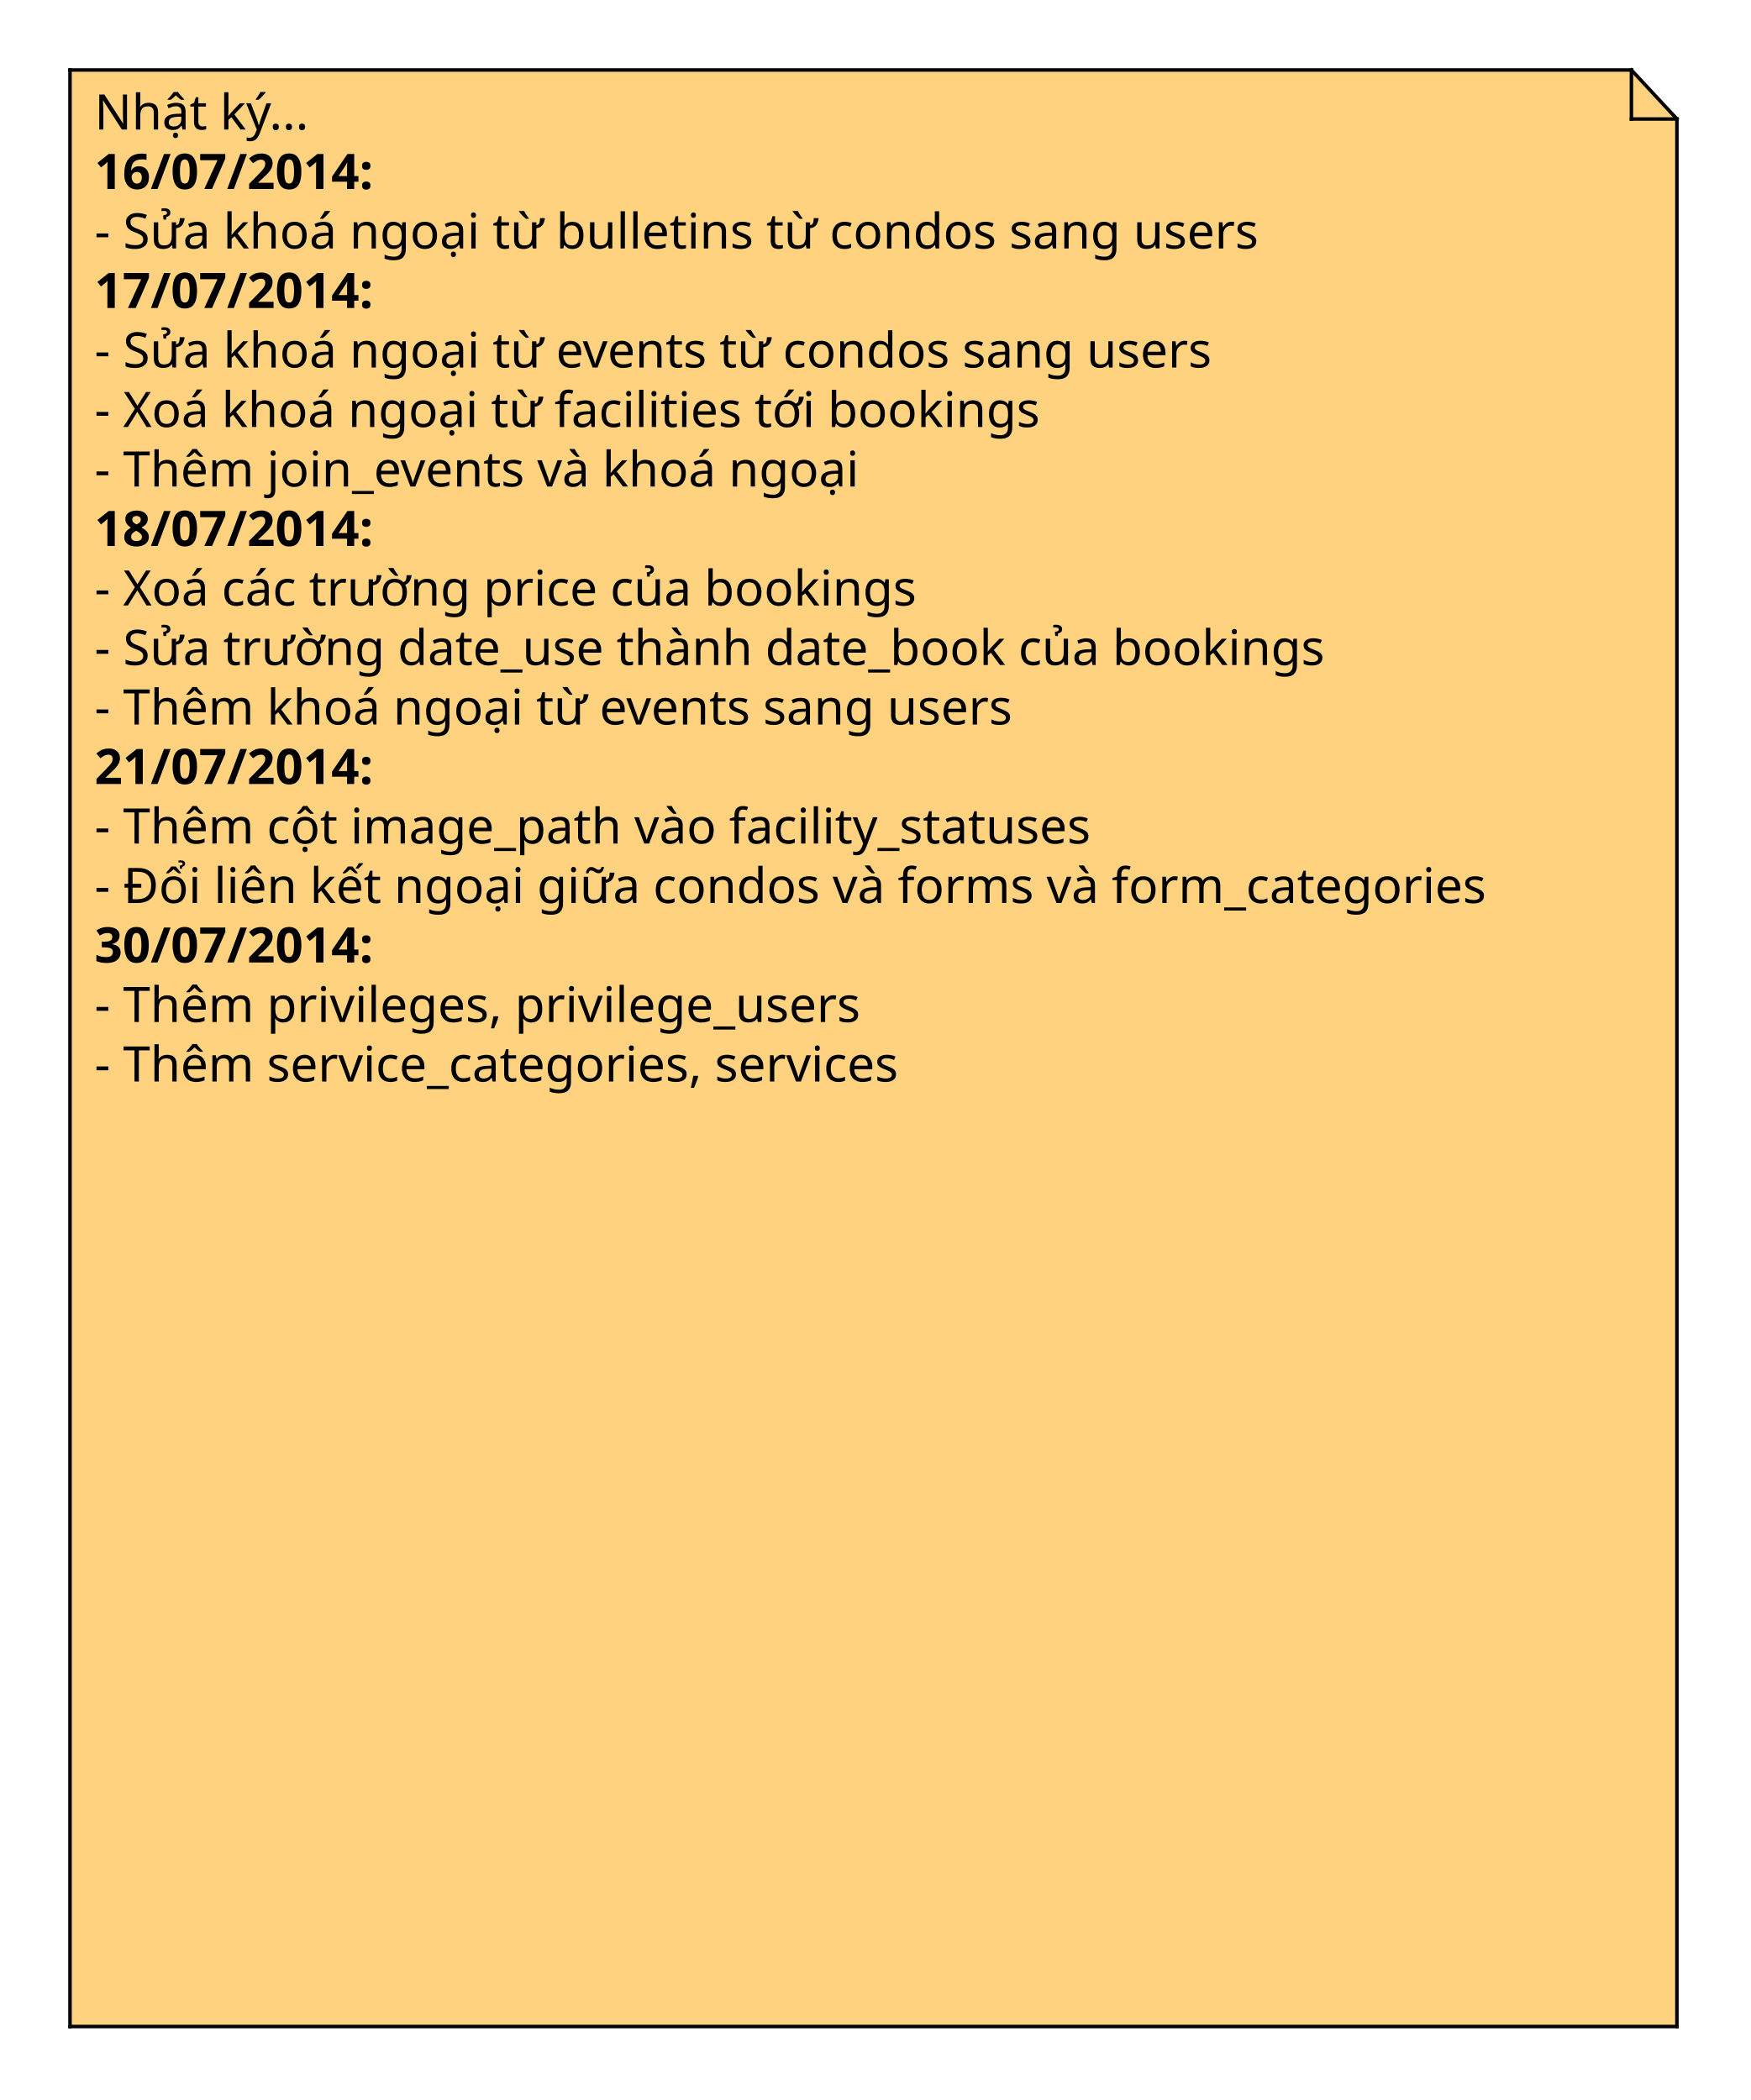
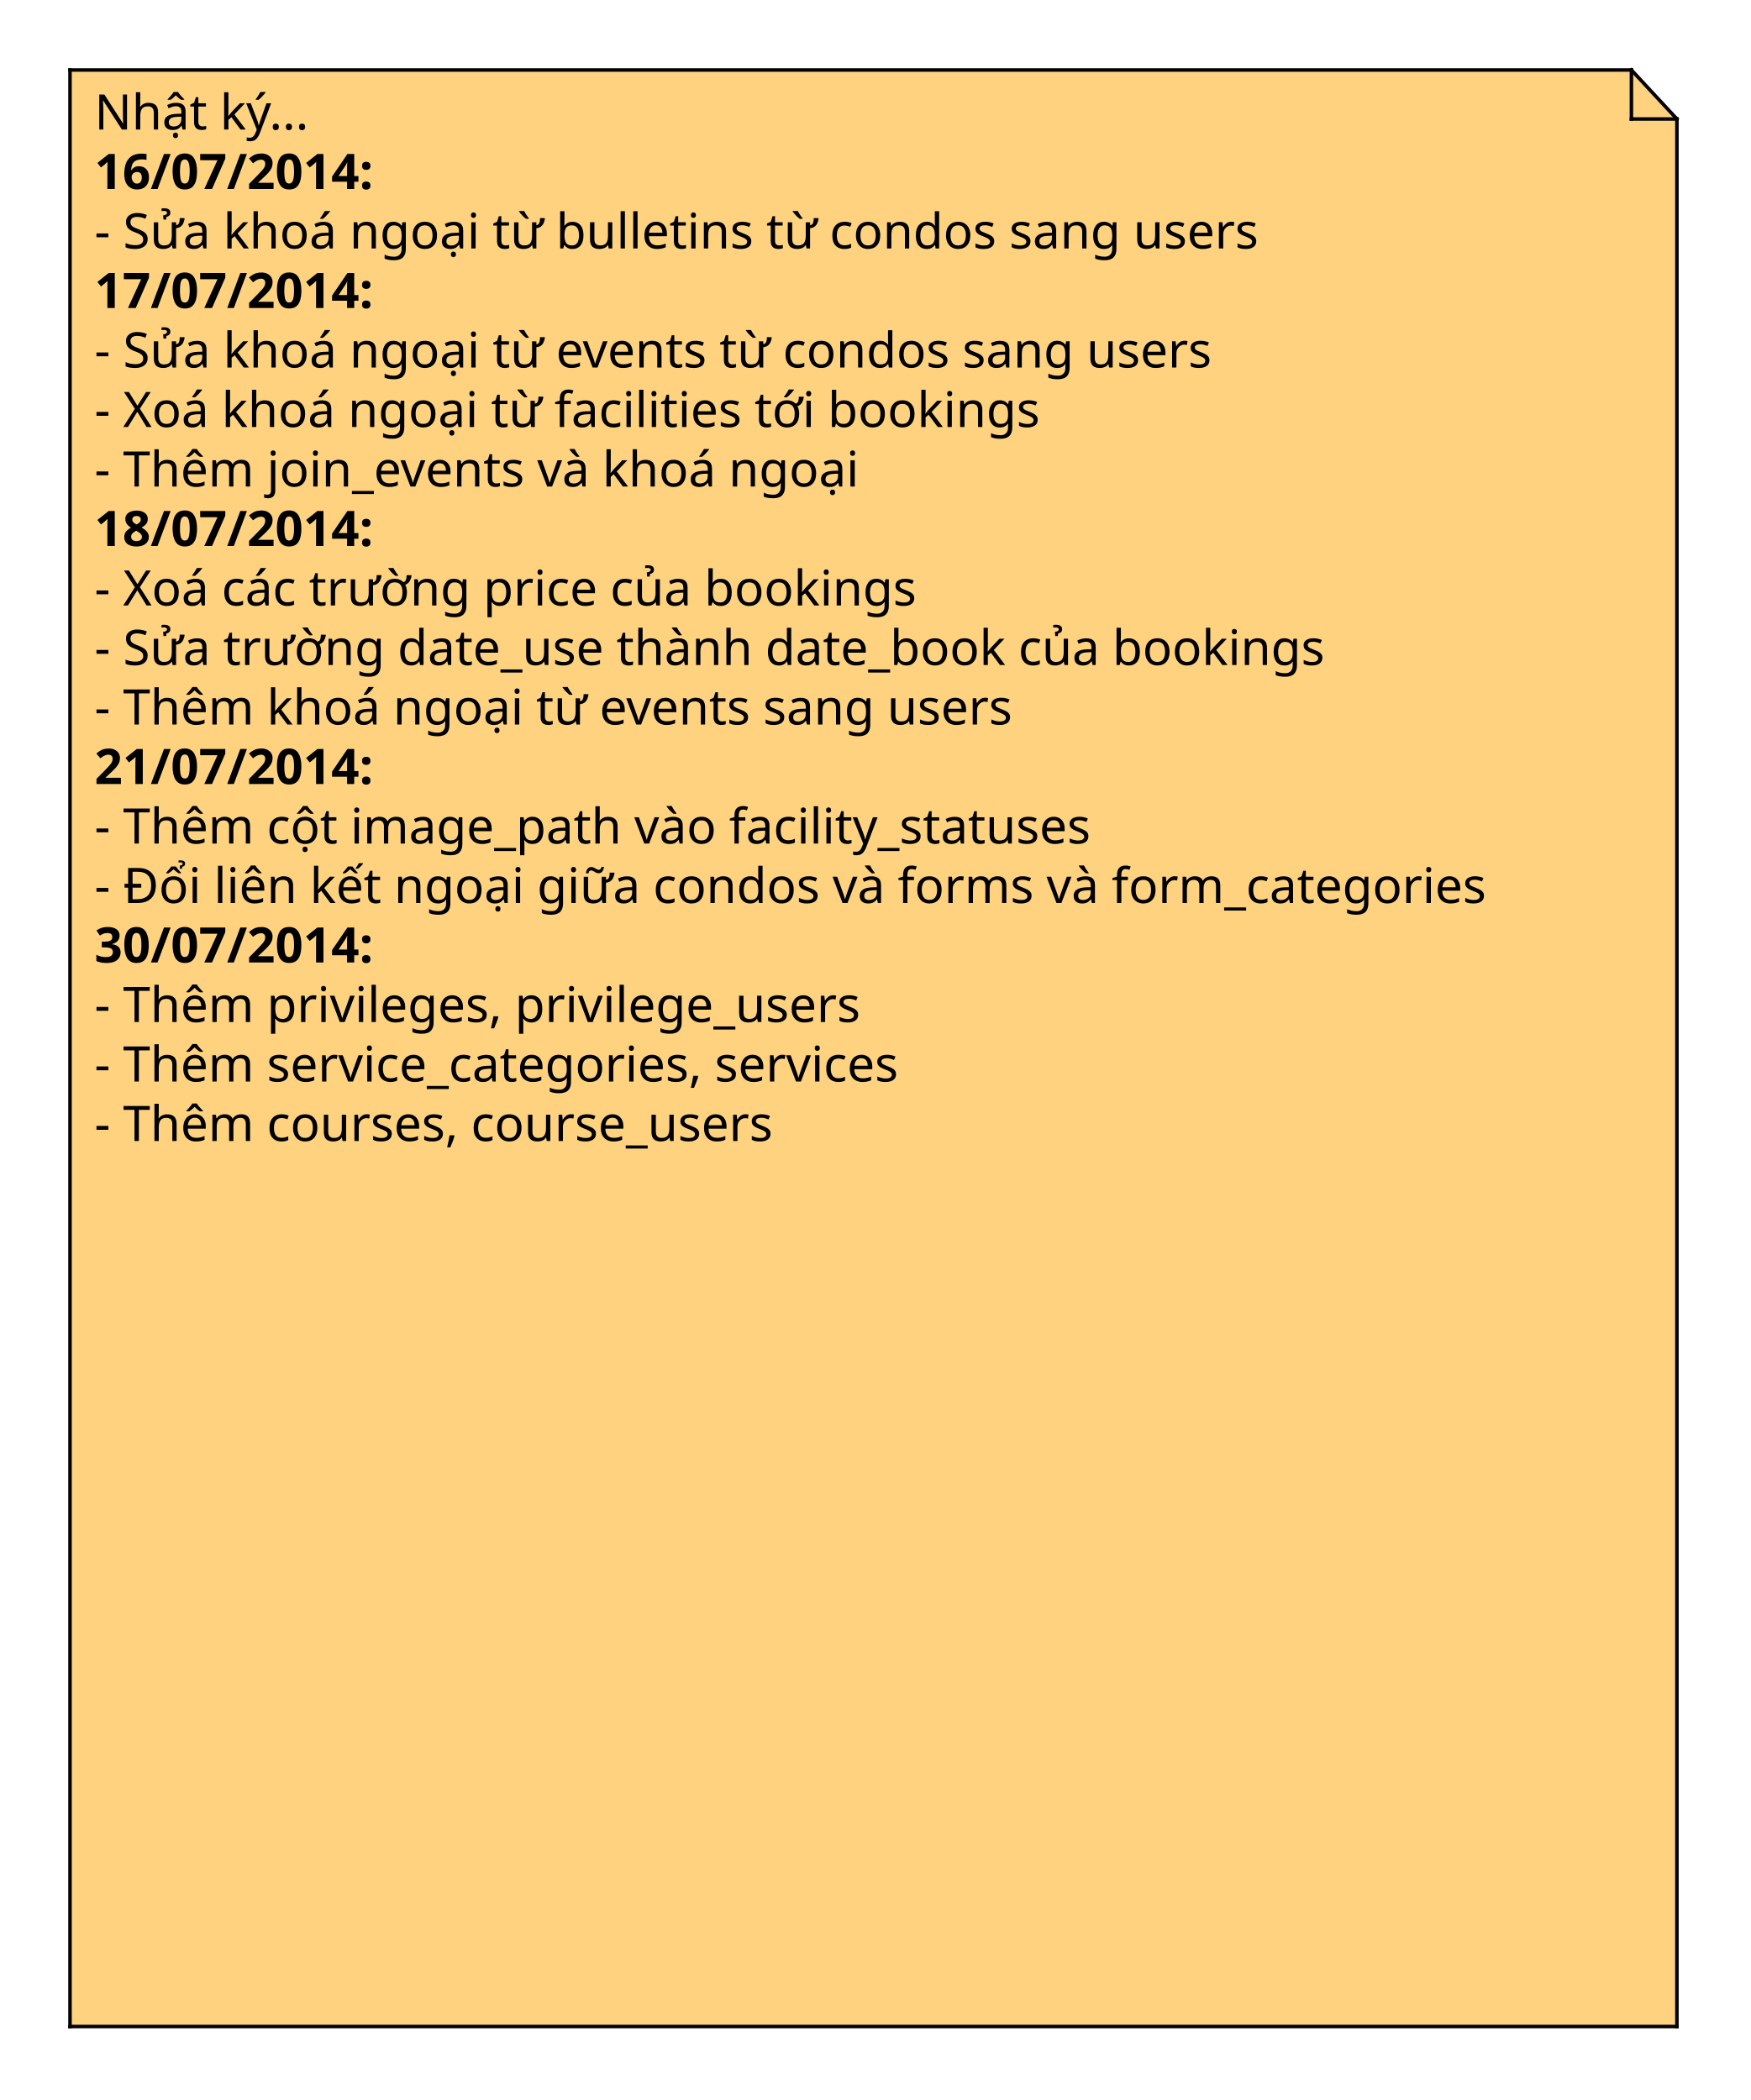
<svg xmlns="http://www.w3.org/2000/svg" fill-opacity="1" color-rendering="auto" color-interpolation="auto" stroke="black" text-rendering="auto" stroke-linecap="square" width="500" stroke-miterlimit="10" stroke-opacity="1" shape-rendering="auto" fill="black" stroke-dasharray="none" font-weight="normal" stroke-width="1" viewBox="240 0 500 600" height="600" font-family="'Dialog'" font-style="normal" stroke-linejoin="miter" font-size="12" stroke-dashoffset="0" image-rendering="auto">
  <defs id="genericDefs" />
  <g>
    <g fill="rgb(255,165,0)" font-size="14" font-family="sans-serif" transform="translate(260,20)" stroke="rgb(255,165,0)">
      <polygon opacity="0.5" points=" 0 0 446 0 446 0 459 14 459 14 459 559 459 559 0 559 0 559 0 0" stroke="none" />
      <text fill="black" x="7" xml:space="preserve" y="17" stroke="none">Nhật ký...</text>
      <text fill="black" x="7" xml:space="preserve" y="34" font-weight="bold" stroke="none">16/07/2014:</text>
      <text fill="black" x="7" xml:space="preserve" y="51" stroke="none">- Sửa khoá ngoại từ bulletins từ condos sang users</text>
      <text fill="black" x="7" xml:space="preserve" y="68" font-weight="bold" stroke="none">17/07/2014:</text>
      <text fill="black" x="7" xml:space="preserve" y="85" stroke="none">- Sửa khoá ngoại từ events từ condos sang users</text>
      <text fill="black" x="7" xml:space="preserve" y="102" stroke="none">- Xoá khoá ngoại từ facilities tới bookings</text>
      <text fill="black" x="7" xml:space="preserve" y="119" stroke="none">- Thêm join_events và khoá ngoại</text>
      <text fill="black" x="7" xml:space="preserve" y="136" font-weight="bold" stroke="none">18/07/2014:</text>
      <text fill="black" x="7" xml:space="preserve" y="153" stroke="none">- Xoá các trường price của bookings</text>
      <text fill="black" x="7" xml:space="preserve" y="170" stroke="none">- Sửa trường date_use thành date_book của bookings</text>
      <text fill="black" x="7" xml:space="preserve" y="187" stroke="none">- Thêm khoá ngoại từ events sang users</text>
      <text fill="black" x="7" xml:space="preserve" y="204" font-weight="bold" stroke="none">21/07/2014:</text>
      <text fill="black" x="7" xml:space="preserve" y="221" stroke="none">- Thêm cột image_path vào facility_statuses</text>
      <text fill="black" x="7" xml:space="preserve" y="238" stroke="none">- Đổi liên kết ngoại giữa condos và forms và form_categories</text>
      <text fill="black" x="7" xml:space="preserve" y="255" font-weight="bold" stroke="none">30/07/2014:</text>
      <text fill="black" x="7" xml:space="preserve" y="272" stroke="none">- Thêm privileges, privilege_users</text>
      <text fill="black" x="7" xml:space="preserve" y="289" stroke="none">- Thêm service_categories, services</text>
+       <text fill="black" x="7" xml:space="preserve" y="306" stroke="none">- Thêm courses, course_users</text>
      <line y2="0" fill="none" x1="0" x2="446" stroke="black" y1="0" />
      <line y2="14" fill="none" x1="446" x2="459" stroke="black" y1="0" />
      <line y2="559" fill="none" x1="459" x2="459" stroke="black" y1="14" />
      <line y2="559" fill="none" x1="459" x2="0" stroke="black" y1="559" />
      <line y2="0" fill="none" x1="0" x2="0" stroke="black" y1="559" />
      <line y2="14" fill="none" x1="446" x2="446" stroke="black" y1="0" />
      <line y2="14" fill="none" x1="446" x2="459" stroke="black" y1="14" />
    </g>
  </g>
</svg>
